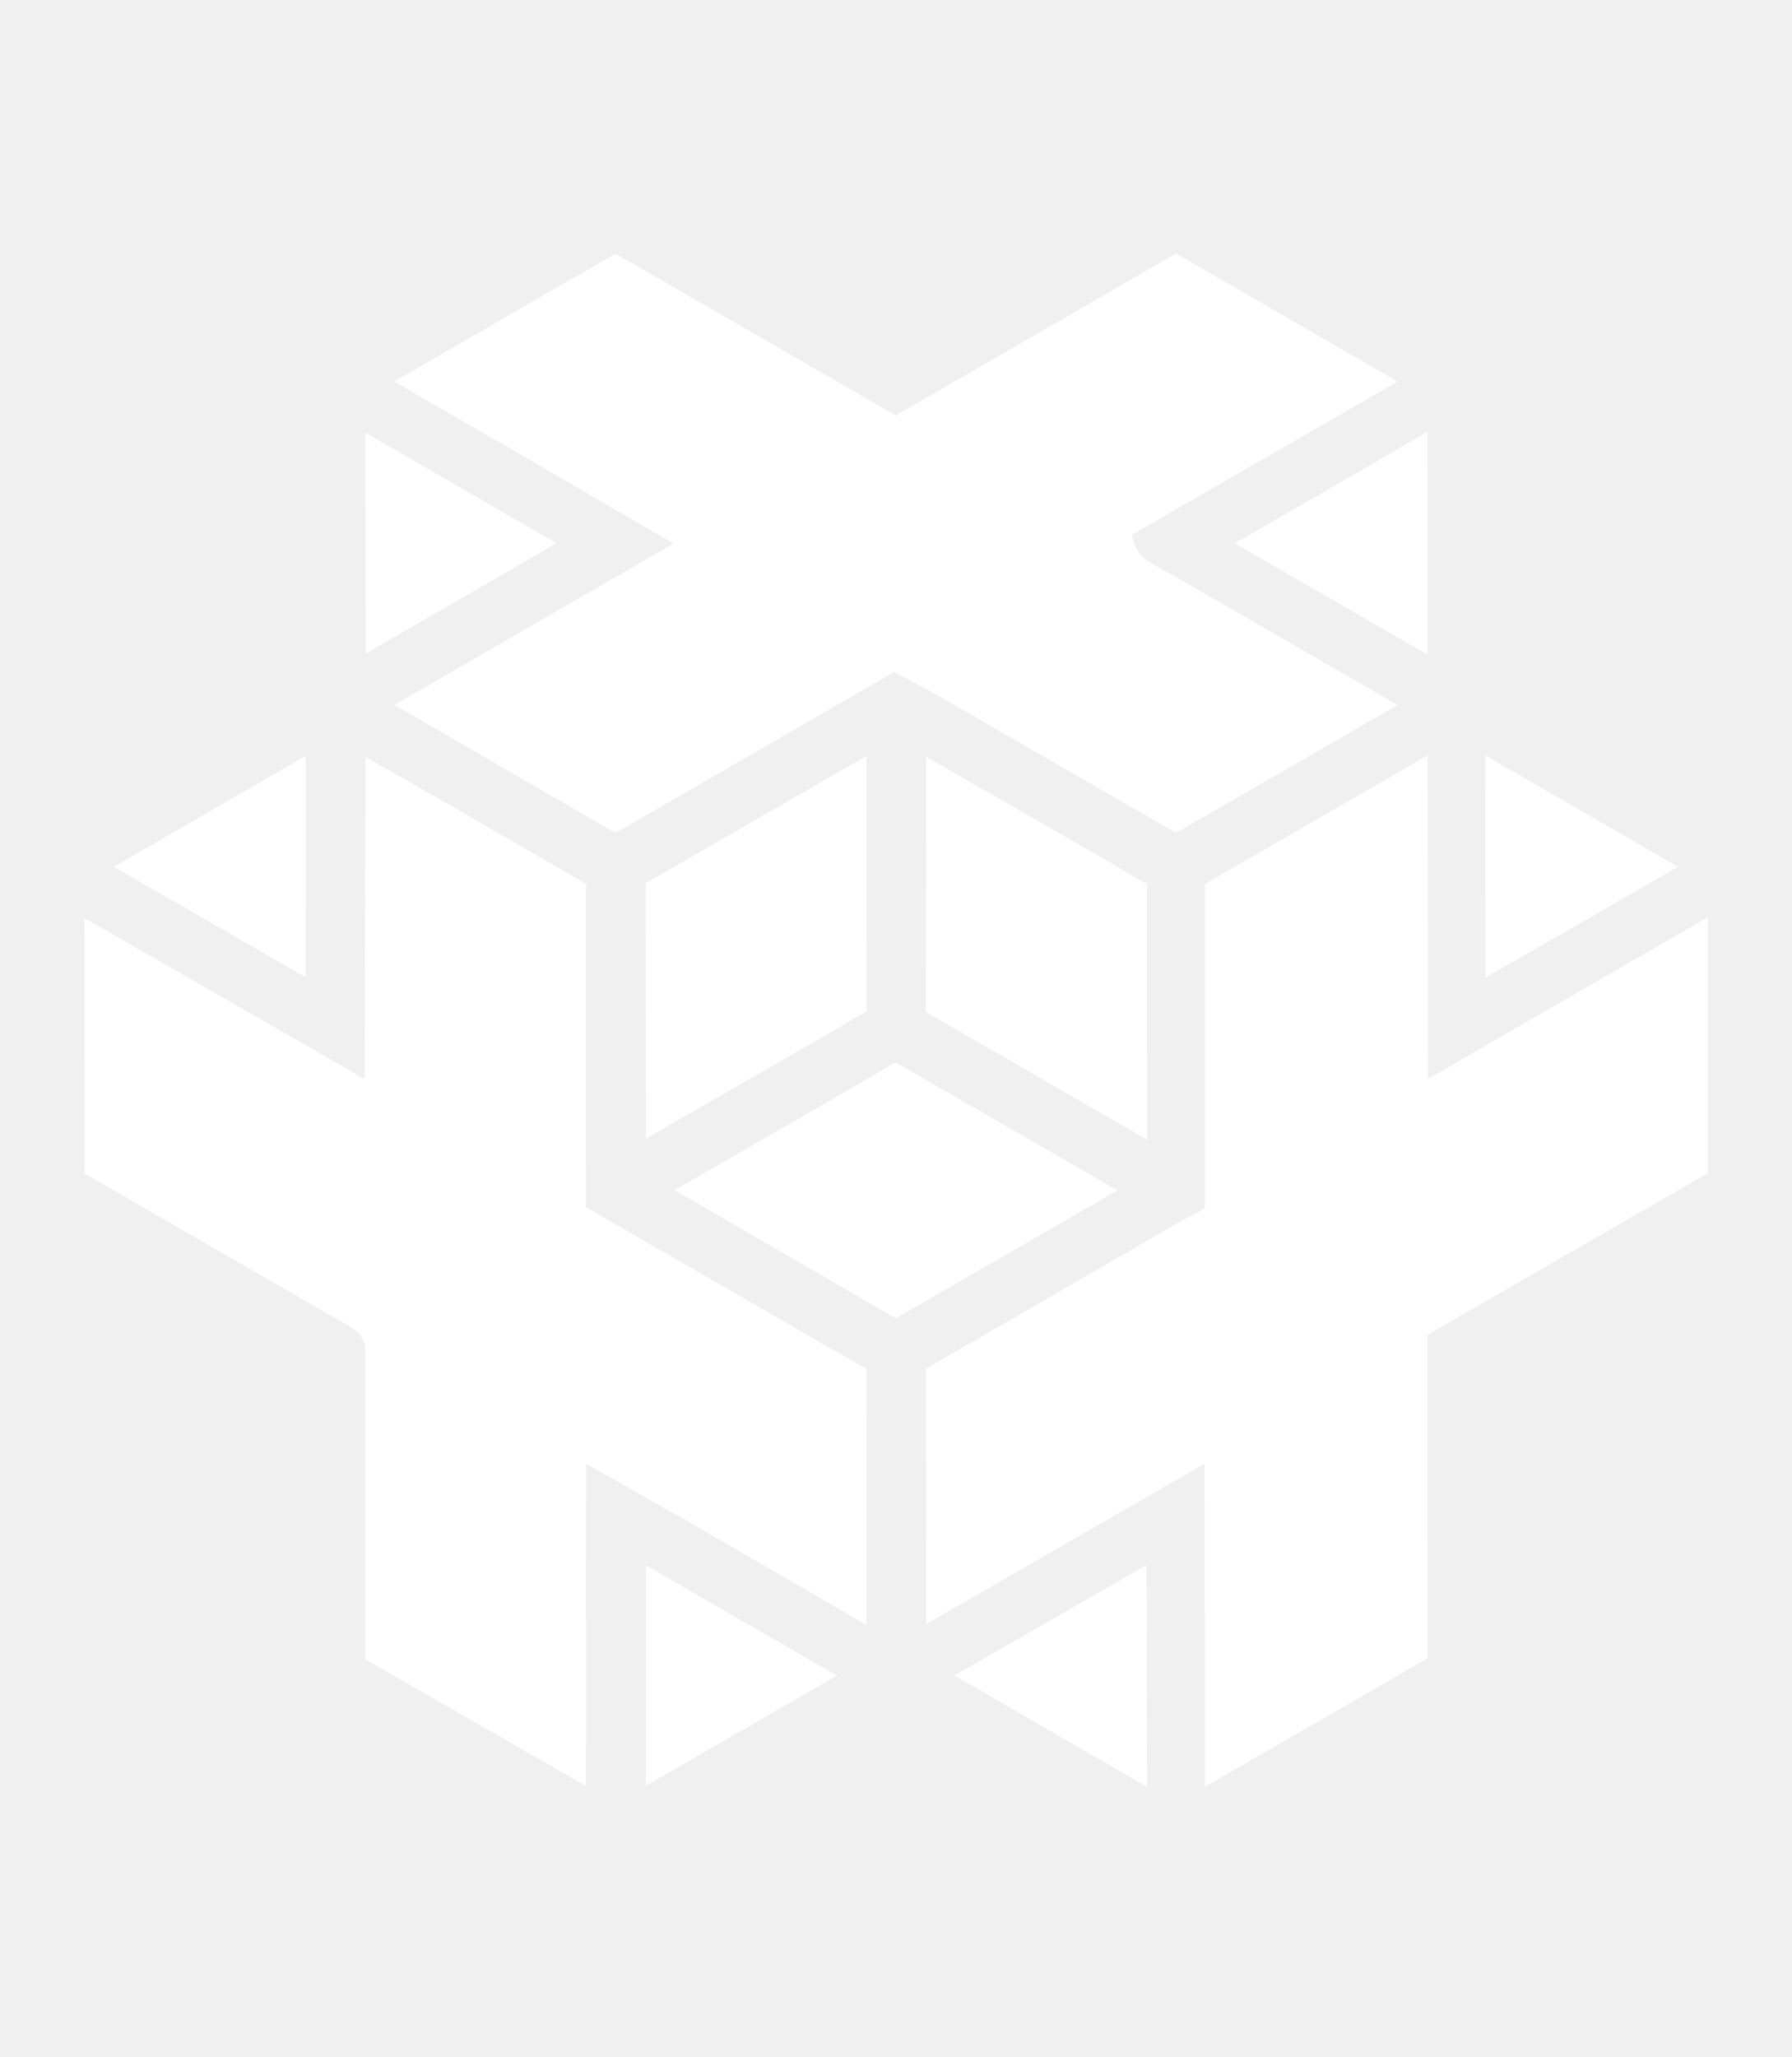
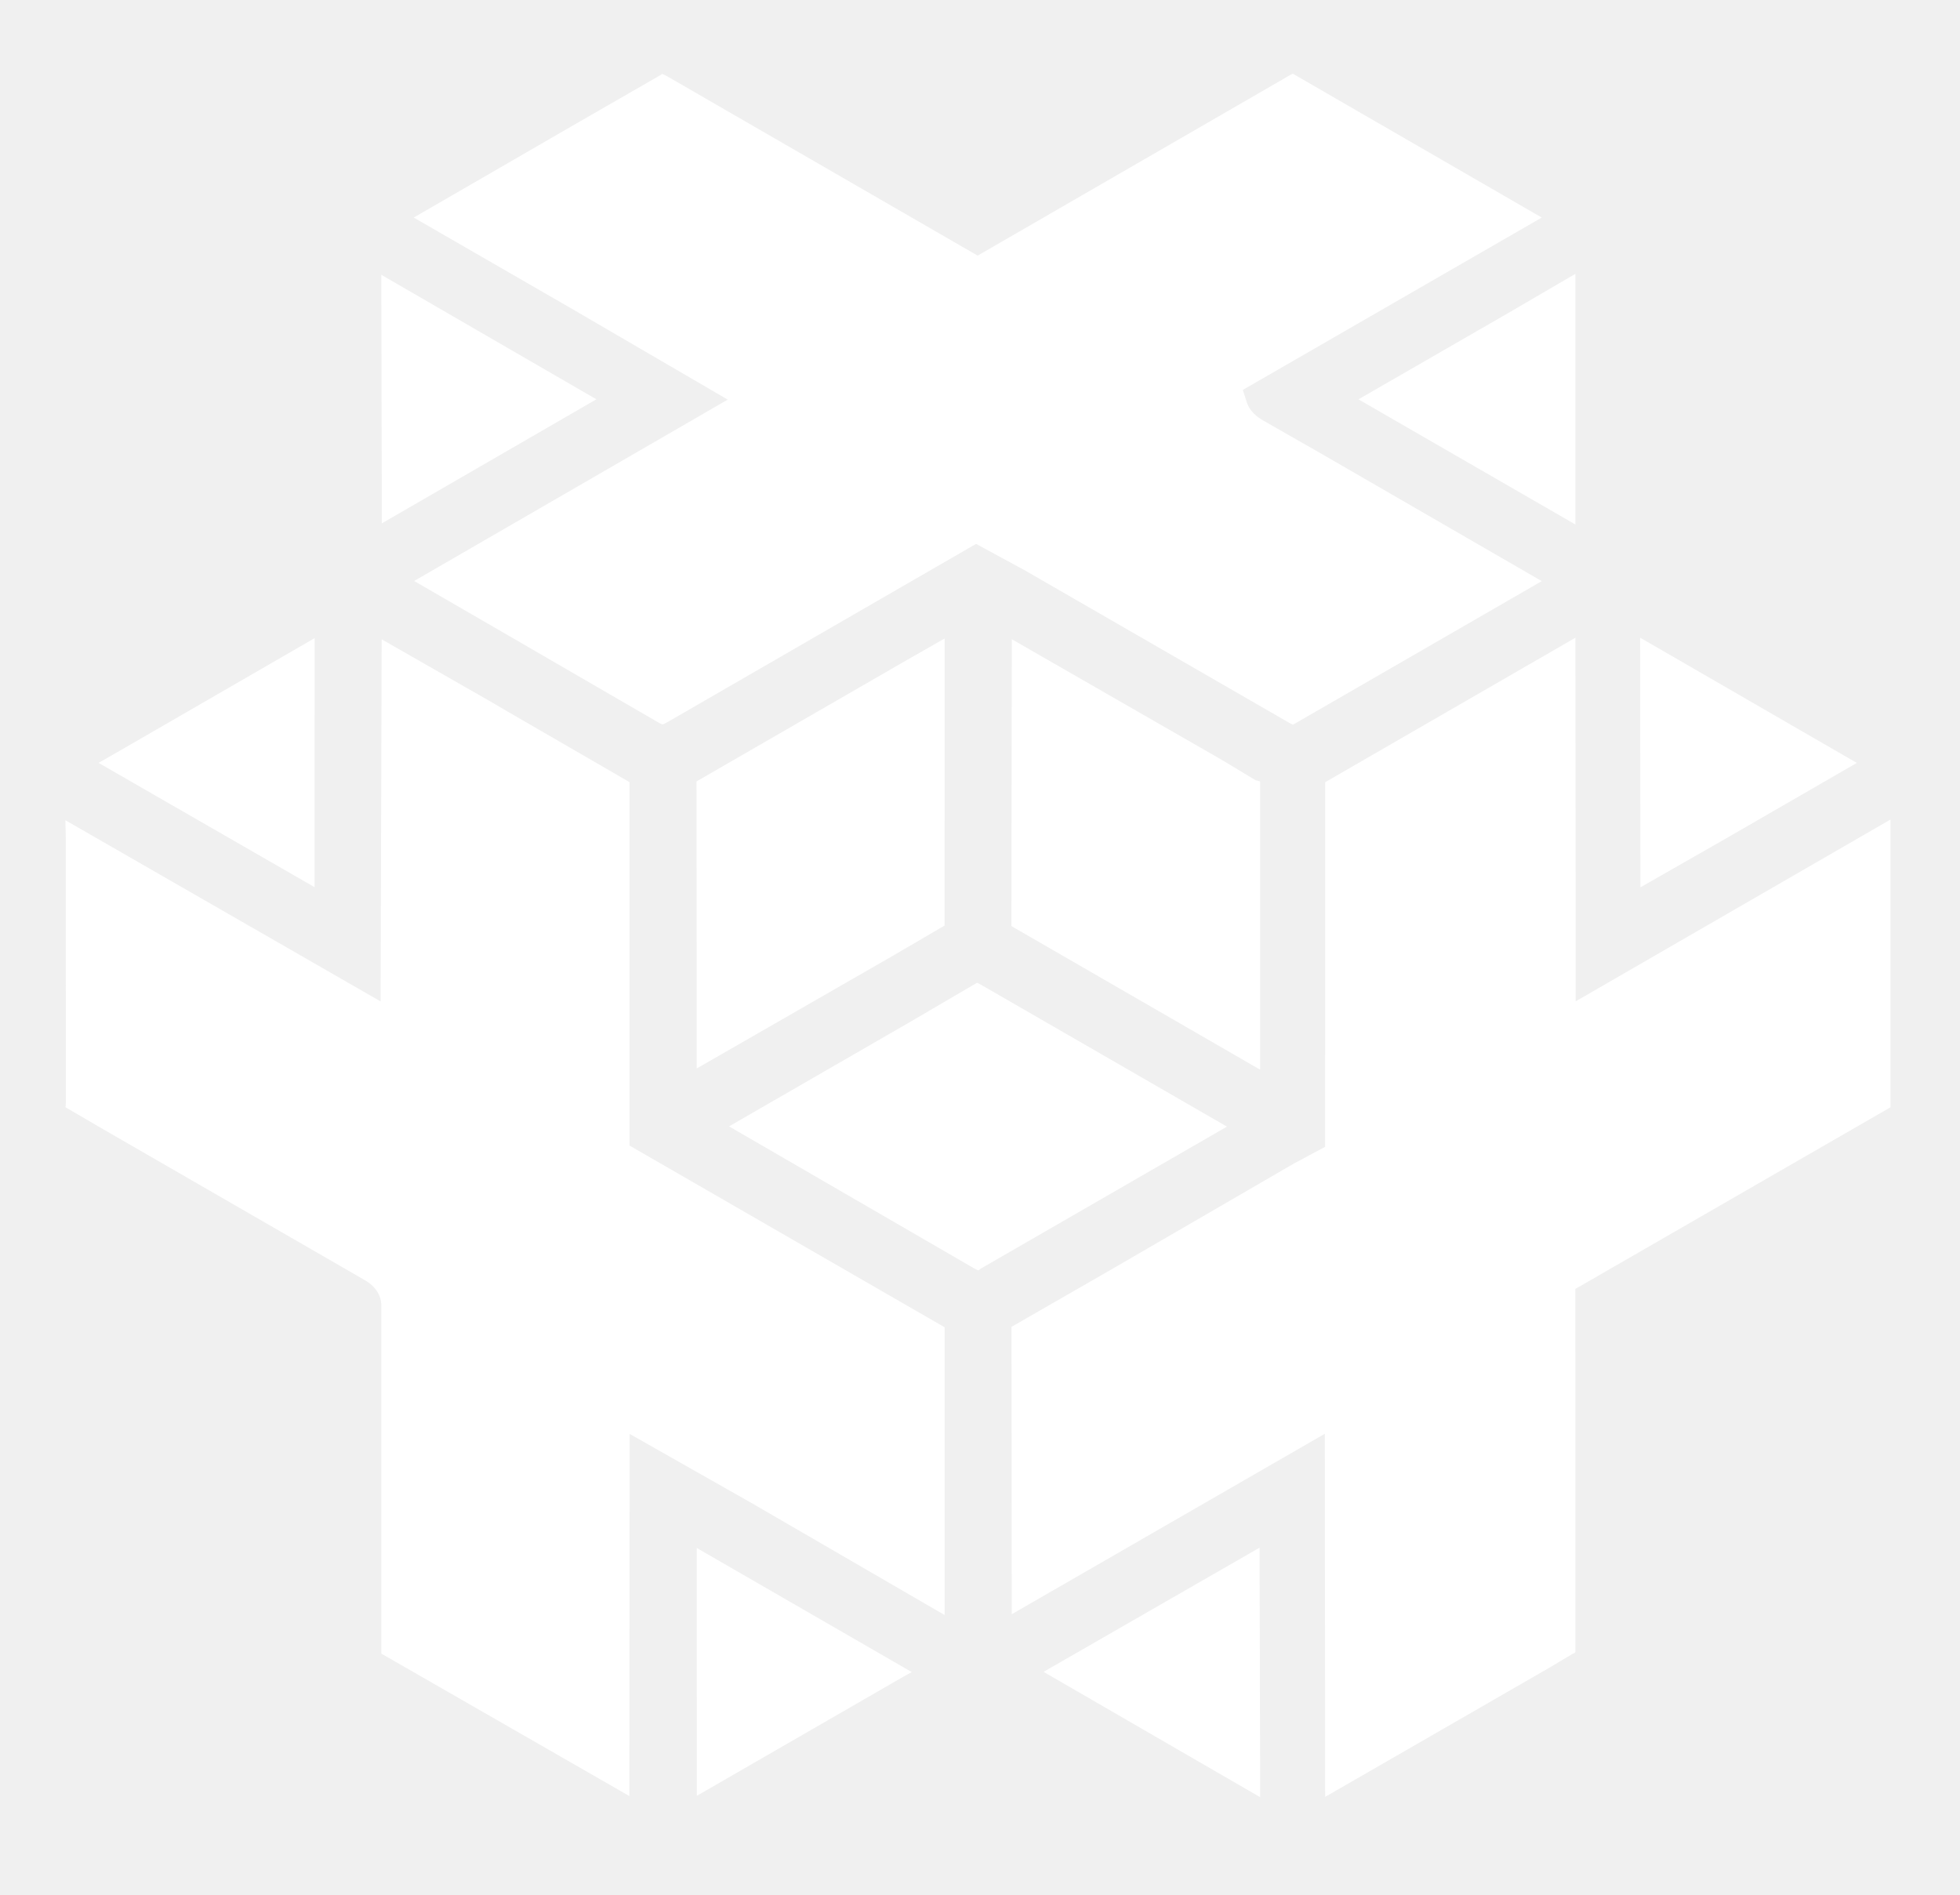
- <svg xmlns="http://www.w3.org/2000/svg" viewBox="0 0 276.398 317.292" stroke-linecap="butt" stroke-linejoin="miter" stroke-miterlimit="10">
+ <svg xmlns="http://www.w3.org/2000/svg" viewBox="4 29 269 260" stroke-linecap="butt" stroke-linejoin="miter" stroke-miterlimit="10">
  <g transform="matrix(1.391678 0 0 1.391678 -49.0033 -63.60435)">
    <path fill="#fff" fill-rule="evenodd" d="M75.689 93.64 L75.742 118.153 L96.899 105.92 Z M86.904 128.449 L103.008 137.783 L103.151 137.863 L103.258 137.915 L103.338 137.95 L103.393 137.969 L103.422 137.976 L103.426 137.977 L103.44 137.974 L103.478 137.962 L103.541 137.938 L103.629 137.899 L103.741 137.844 L103.876 137.771 L104.038 137.679 L134.343 120.176 L139.188 122.805 L165.178 137.794 L165.303 137.865 L165.404 137.919 L165.485 137.958 L165.546 137.984 L165.579 137.996 L165.593 137.992 L165.646 137.97 L165.72 137.934 L165.829 137.874 L190.134 123.848 L190.13 123.846 L189.965 123.752 L189.797 123.657 L168.249 111.201 L162.772 108.075 L162.669 108.015 L162.558 107.949 L162.444 107.877 L162.327 107.799 L162.207 107.715 L162.085 107.624 L161.962 107.524 L161.838 107.415 L161.715 107.295 L161.593 107.163 L161.473 107.018 L161.359 106.859 L161.252 106.686 L161.155 106.498 L161.071 106.297 L160.65 104.992 L190.13 87.996 L165.704 73.88 L165.593 73.814 L165.59 73.815 L165.539 73.833 L165.466 73.864 L165.371 73.911 L165.257 73.972 L165.126 74.047 L164.977 74.135 L164.812 74.233 L164.637 74.336 L134.5 91.751 L104.072 74.175 L103.926 74.092 L103.794 74.019 L103.675 73.957 L103.57 73.906 L103.481 73.867 L103.41 73.841 L103.376 73.83 L103.238 73.938 L93.937 79.291 L87.617 82.95 L78.888 87.995 L94.324 96.899 L109.855 105.95 L78.931 123.834 Z M47.81 141.773 L69.107 154.028 L69.116 129.471 L50.48 140.24 Z M131.245 129.507 L127.636 131.564 L106.776 143.601 L106.796 171.908 L117.19 165.937 L126.238 160.736 L131.237 157.816 Z M74.233 192.888 L74.364 192.975 L74.498 193.072 L74.636 193.18 L74.775 193.301 L74.913 193.436 L75.05 193.587 L75.182 193.755 L75.306 193.941 L75.418 194.145 L75.515 194.365 L75.594 194.599 L75.651 194.843 L75.685 195.093 L75.694 195.314 L75.691 229.611 L75.759 229.65 L75.869 229.713 L100.149 243.655 L100.181 207.946 L112.315 214.825 L131.242 225.806 L131.246 197.433 L131.188 197.399 L100.172 179.514 L100.167 143.67 L88.138 136.706 L86.331 135.649 L75.725 129.587 L75.622 165.297 L44.538 147.431 L44.535 147.494 L44.574 149.093 L44.581 175.175 L44.578 175.311 L44.57 175.451 L44.559 175.577 L44.549 175.69 L44.546 175.729 L47.883 177.681 L73.99 192.74 L74.106 192.809 Z M128.003 231.437 L128.006 231.435 L106.799 219.195 L106.805 243.635 L127.209 231.869 L127.417 231.753 L127.62 231.642 L127.815 231.537 Z M186.78 97.439 L172.056 105.922 L193.451 118.265 L193.447 93.547 Z M199.834 129.427 L199.859 154.046 L208.495 149.114 L221.202 141.776 Z M162.23 143.563 L161.911 143.482 L158.464 141.411 L137.867 129.579 L137.829 157.867 L157.229 169.065 L162.356 172.027 L162.355 143.748 L162.352 143.667 L162.348 143.629 L162.344 143.608 L162.337 143.605 L162.313 143.593 L162.278 143.578 Z M134.102 191.592 L134.229 191.663 L134.335 191.72 L134.425 191.764 L134.497 191.796 L134.55 191.815 L134.57 191.821 L134.596 191.807 L134.653 191.769 L134.847 191.623 L159.086 177.643 L135.03 163.766 L134.933 163.71 L134.844 163.659 L134.761 163.613 L134.683 163.571 L134.611 163.533 L134.544 163.499 L134.481 163.47 L134.445 163.453 L127.769 167.361 L109.987 177.618 Z M193.27 229.597 L193.289 229.587 L193.318 229.569 L193.353 229.546 L193.391 229.518 L193.431 229.488 L193.451 229.47 L193.442 193.651 L224.254 175.89 L224.359 175.829 L224.447 175.778 L224.515 175.736 L224.523 175.731 L224.52 147.362 L193.48 165.287 L193.451 129.431 L168.773 143.678 L168.768 179.634 L165.736 181.256 L147.749 191.692 L137.84 197.387 L137.861 225.728 L168.736 207.932 L168.77 243.74 L190.815 231.04 L193.136 229.653 L193.267 229.599 Z M162.362 243.77 L162.302 219.165 L141.001 231.41 Z" />
  </g>
</svg>
